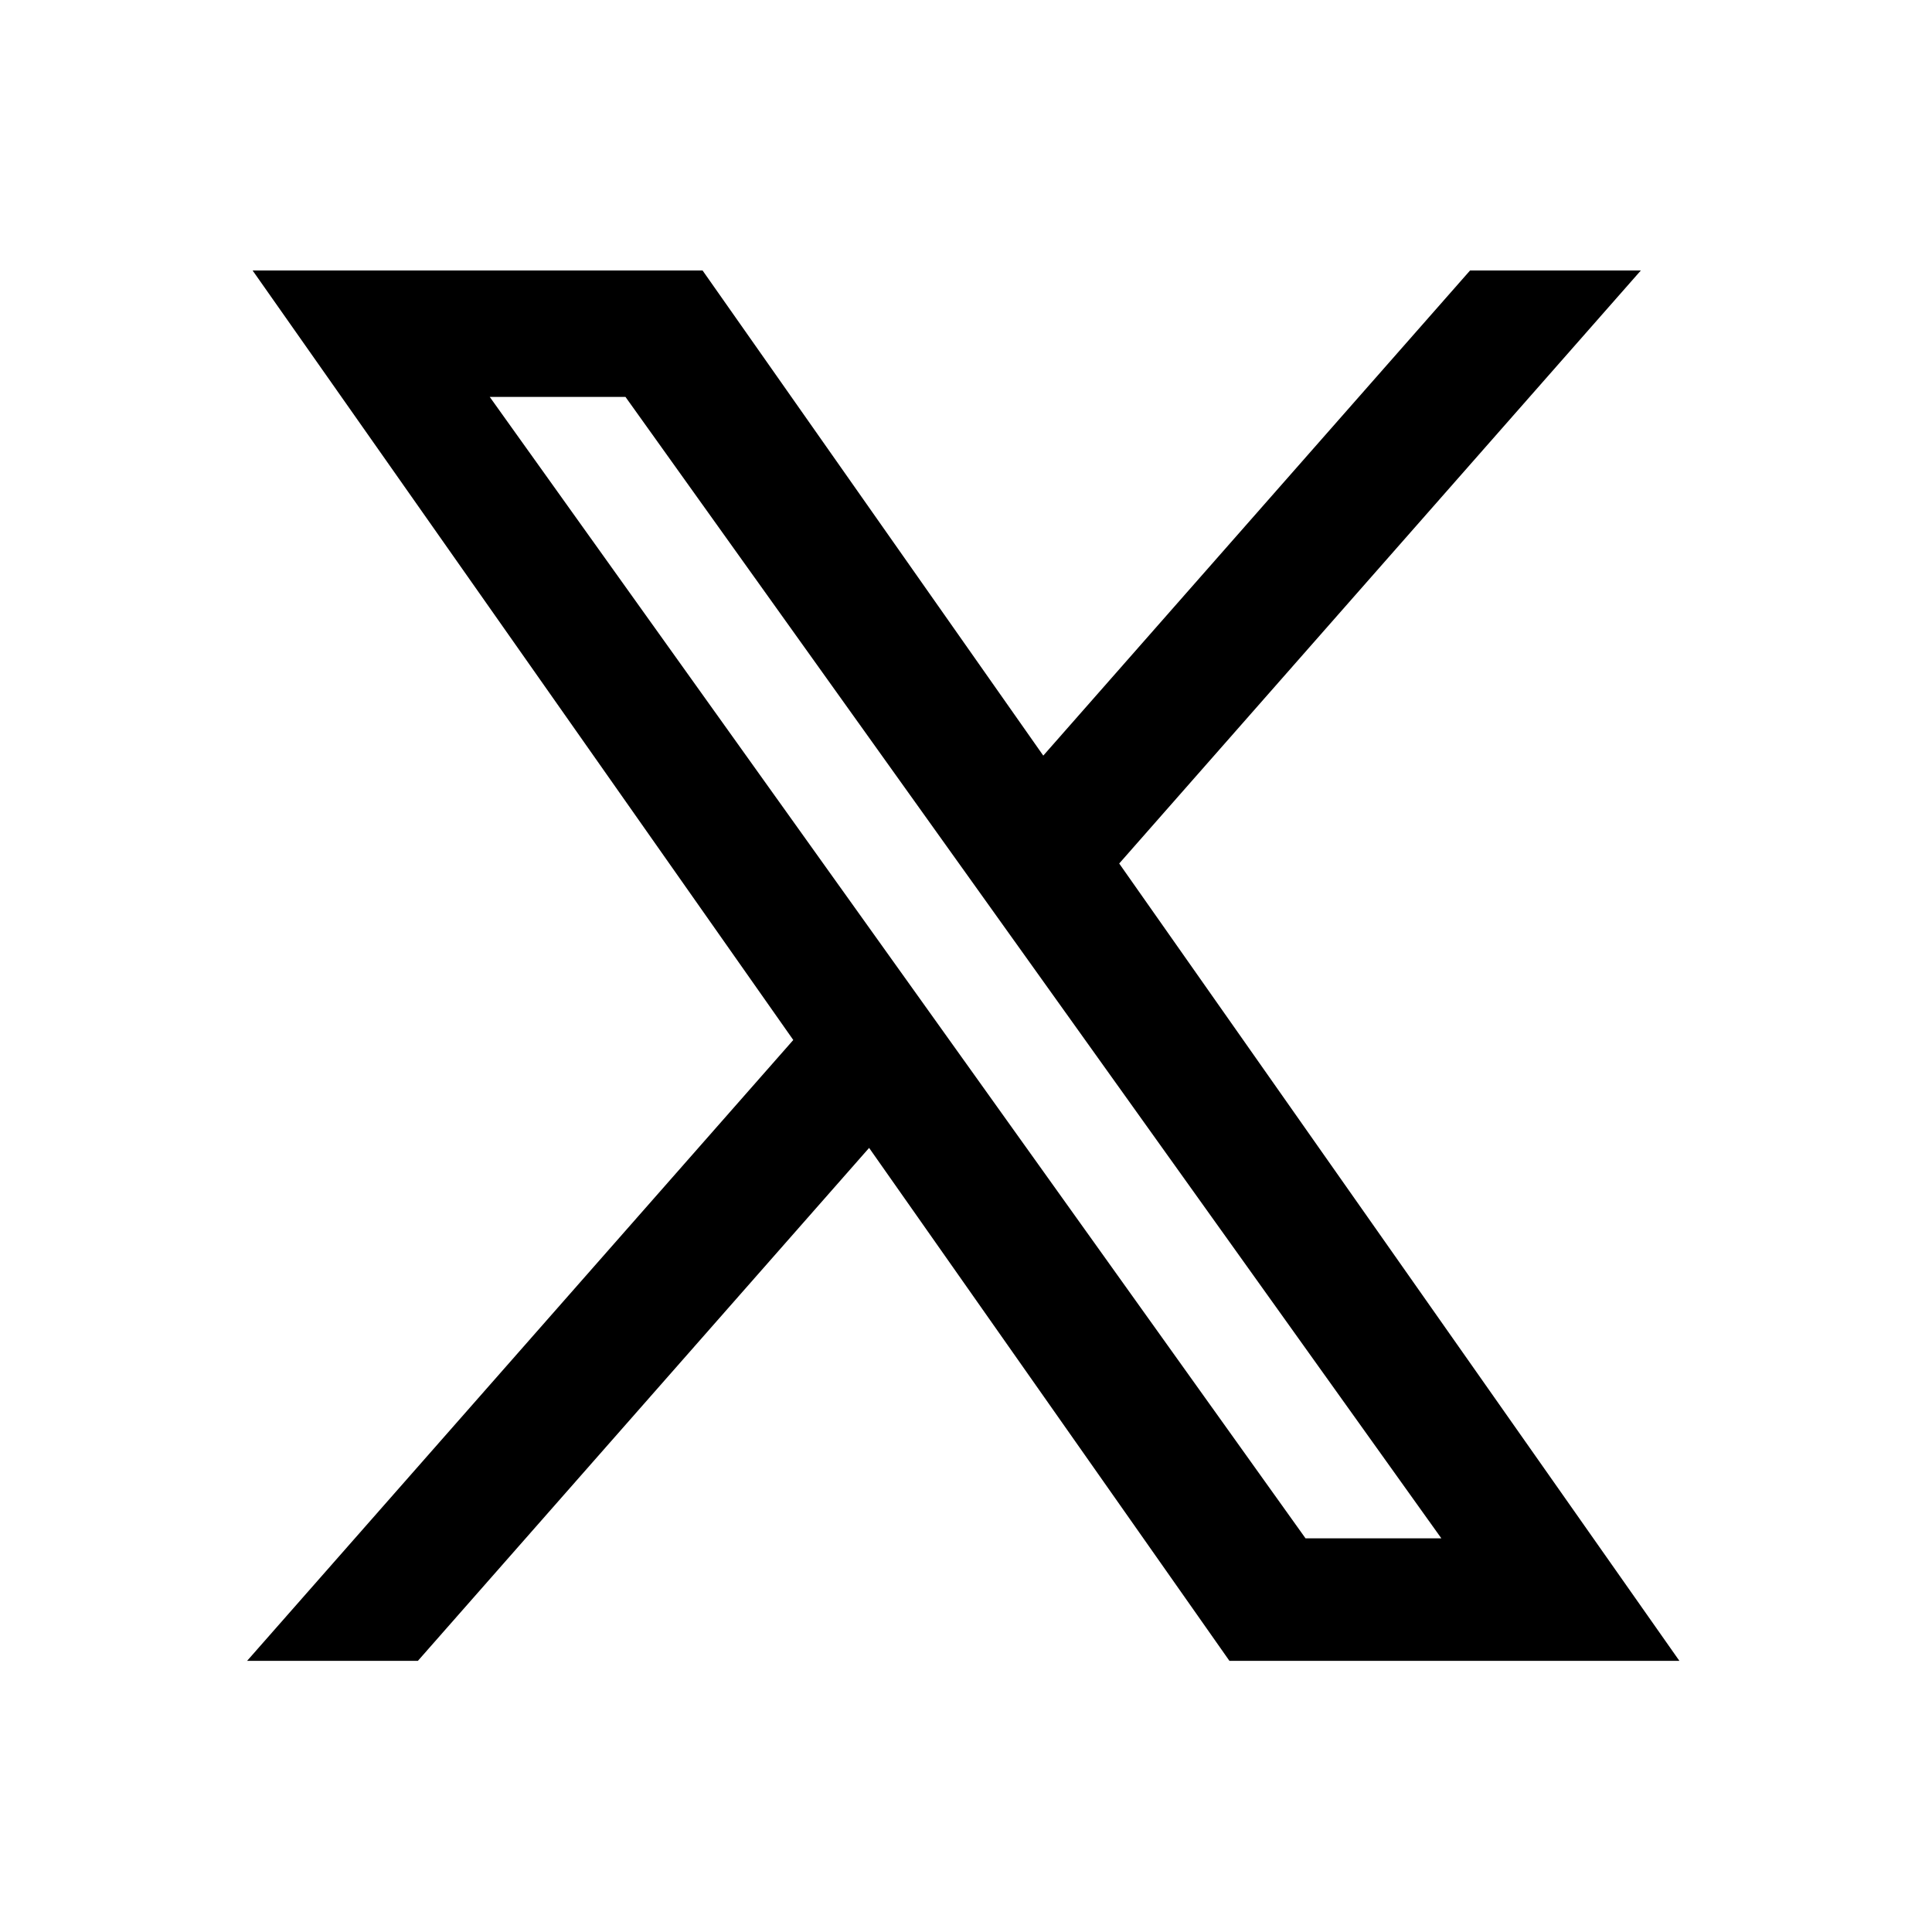
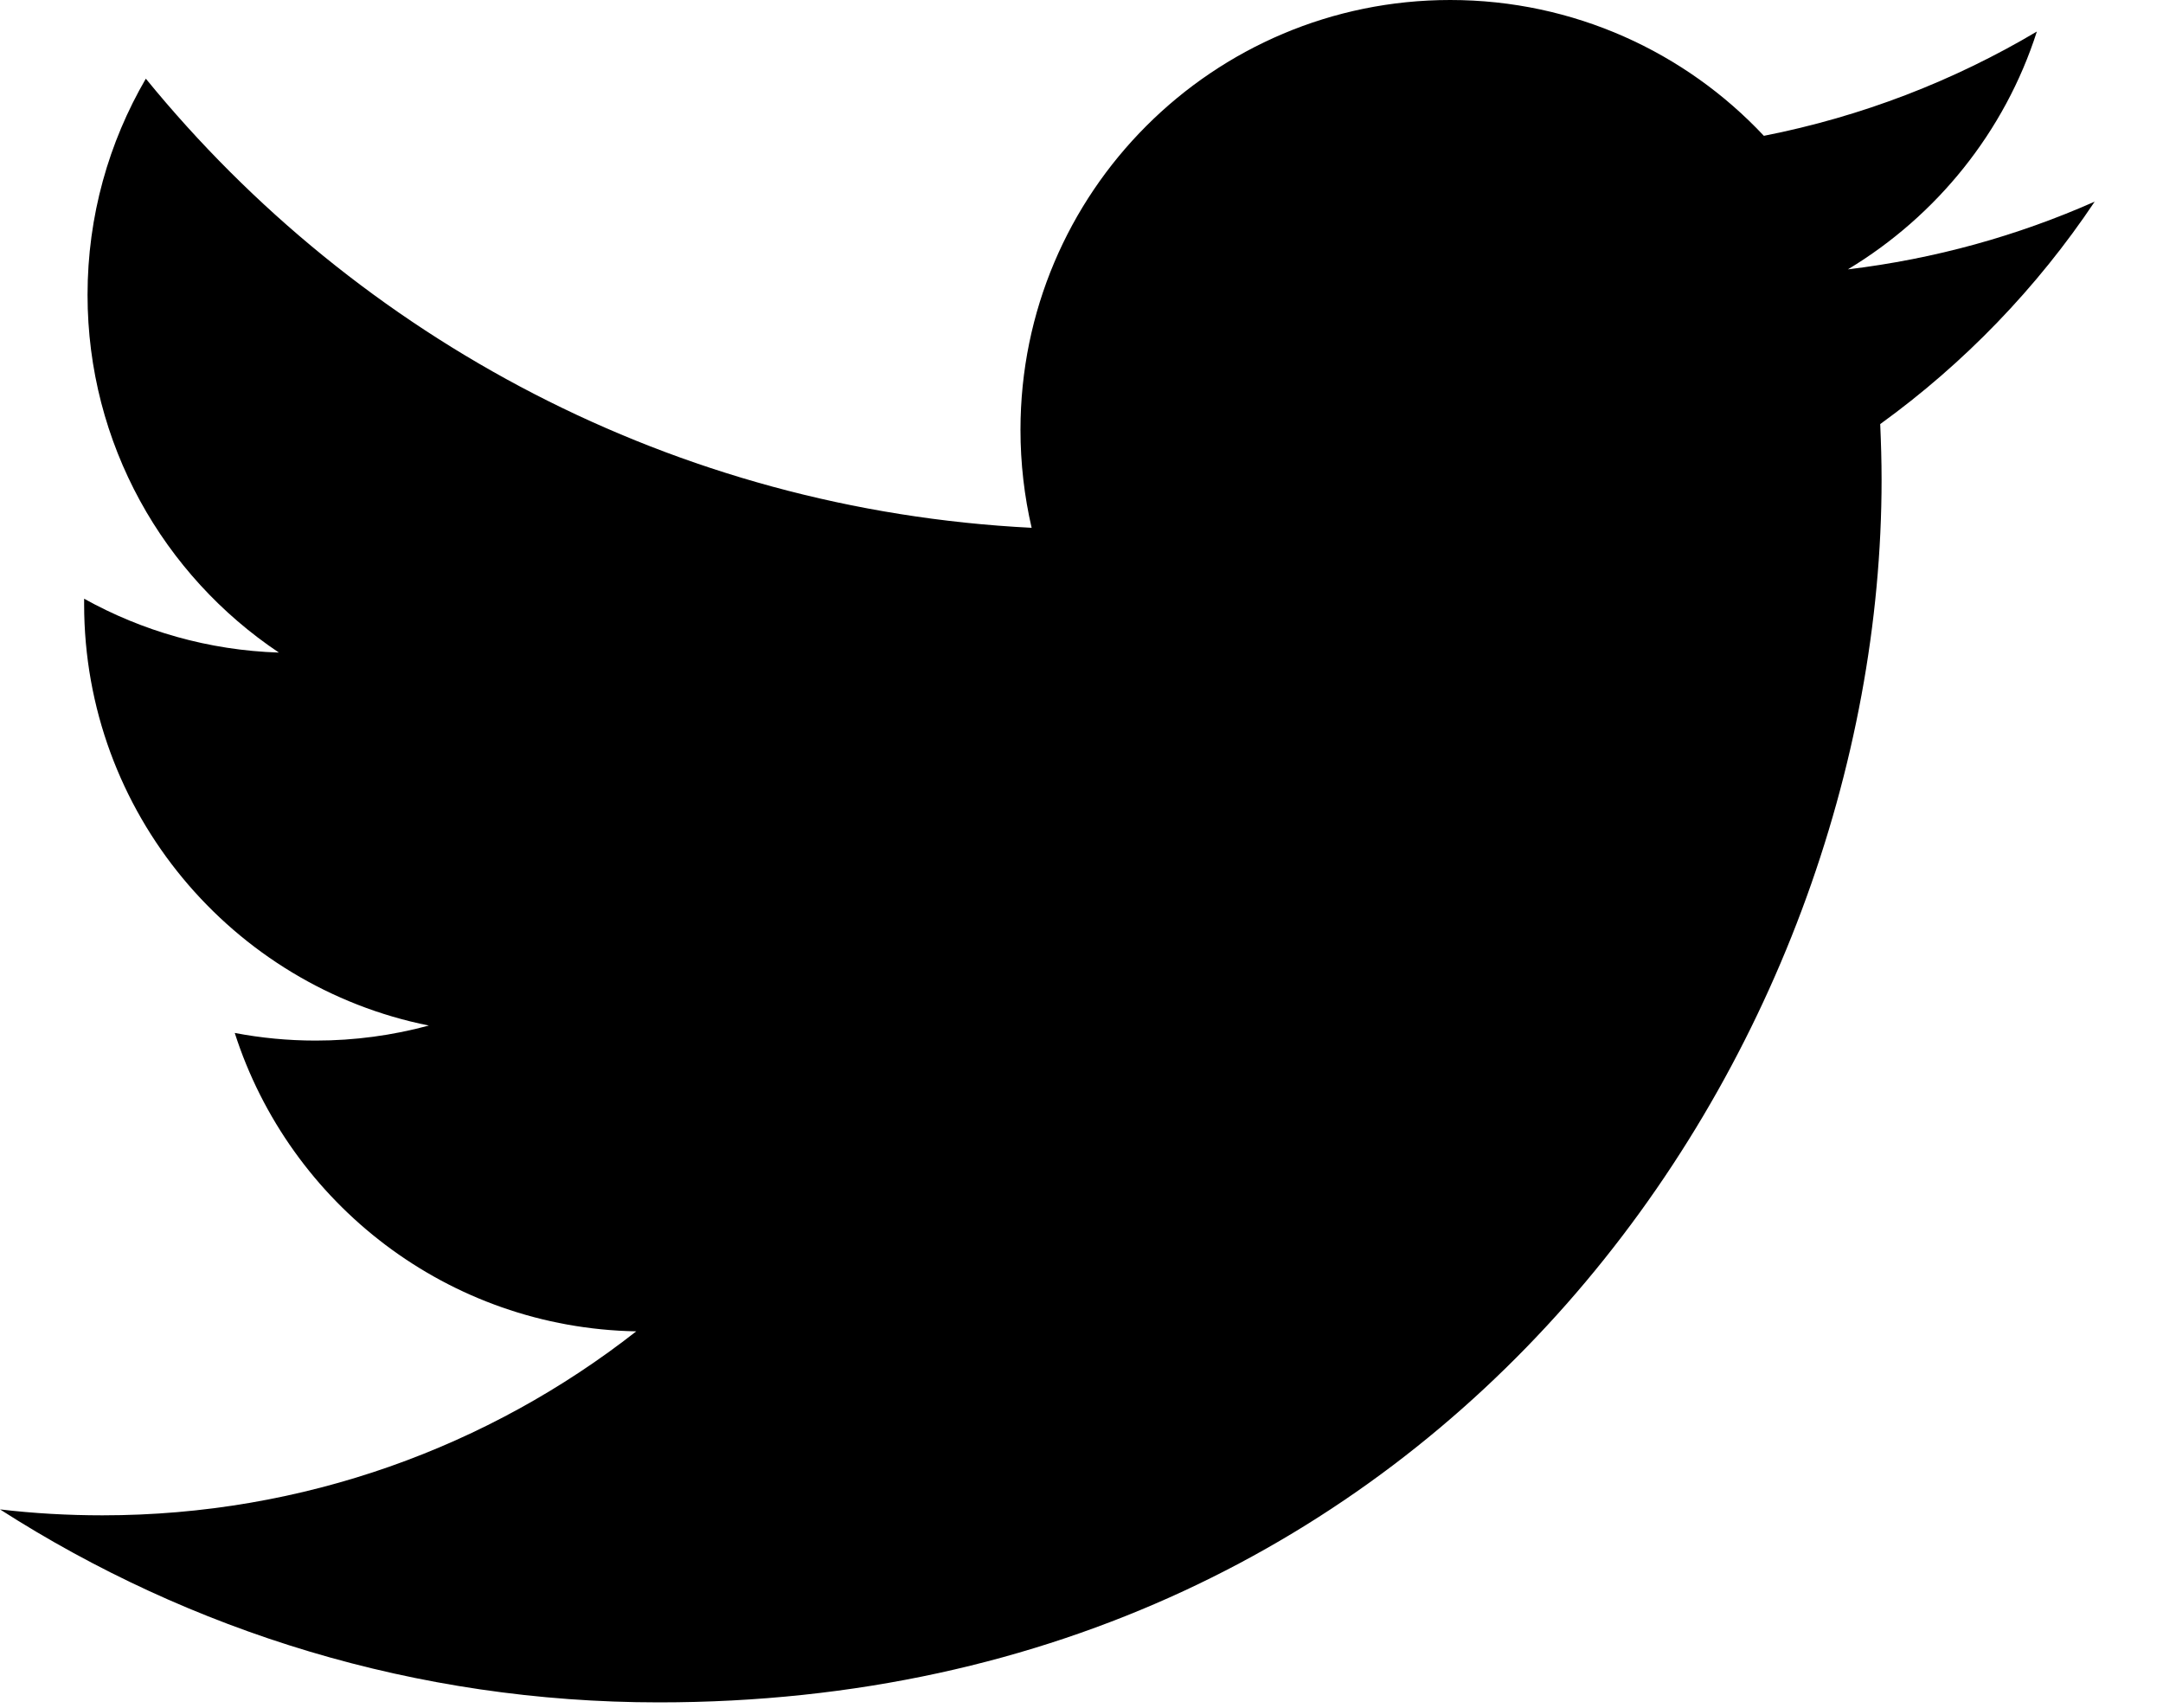
- <svg class="icon icon-twitter" viewBox="0 0 20 20">
-   <path fill="currentColor" fill-rule="evenodd" d="M7.273 2.8 10.8 7.822 15.218 2.8h1.768l-5.4 6.139 5.799 8.254h-4.658l-3.73-5.31-4.671 5.31H2.558l5.654-6.427L2.615 2.8zm6.242 13.125L5.07 4.109h1.405l8.446 11.816z" clip-rule="evenodd" />
+ <svg xmlns="http://www.w3.org/2000/svg" width="19" height="15" viewBox="0 0 19 15" fill="none">
+   <path fill-rule="evenodd" clip-rule="evenodd" d="M16.516 3.725C16.523 3.887 16.528 4.049 16.528 4.214C16.528 9.201 12.73 14.953 5.787 14.953C3.655 14.953 1.671 14.329 0 13.258C0.296 13.293 0.596 13.31 0.9 13.31C2.669 13.31 4.296 12.707 5.589 11.694C3.936 11.664 2.543 10.573 2.062 9.073C2.293 9.117 2.529 9.14 2.773 9.14C3.116 9.14 3.45 9.094 3.767 9.008C2.04 8.662 0.739 7.136 0.739 5.307C0.739 5.291 0.739 5.275 0.739 5.259C1.248 5.542 1.831 5.712 2.45 5.732C1.436 5.054 0.769 3.898 0.769 2.59C0.769 1.897 0.956 1.249 1.281 0.691C3.143 2.975 5.925 4.478 9.062 4.636C8.998 4.36 8.964 4.071 8.964 3.775C8.964 1.69 10.655 0 12.739 0C13.825 0 14.806 0.459 15.494 1.193C16.354 1.024 17.163 0.71 17.892 0.277C17.61 1.158 17.011 1.897 16.232 2.366C16.996 2.274 17.723 2.071 18.4 1.771C17.894 2.528 17.253 3.192 16.516 3.725Z" fill="black" />
</svg>
